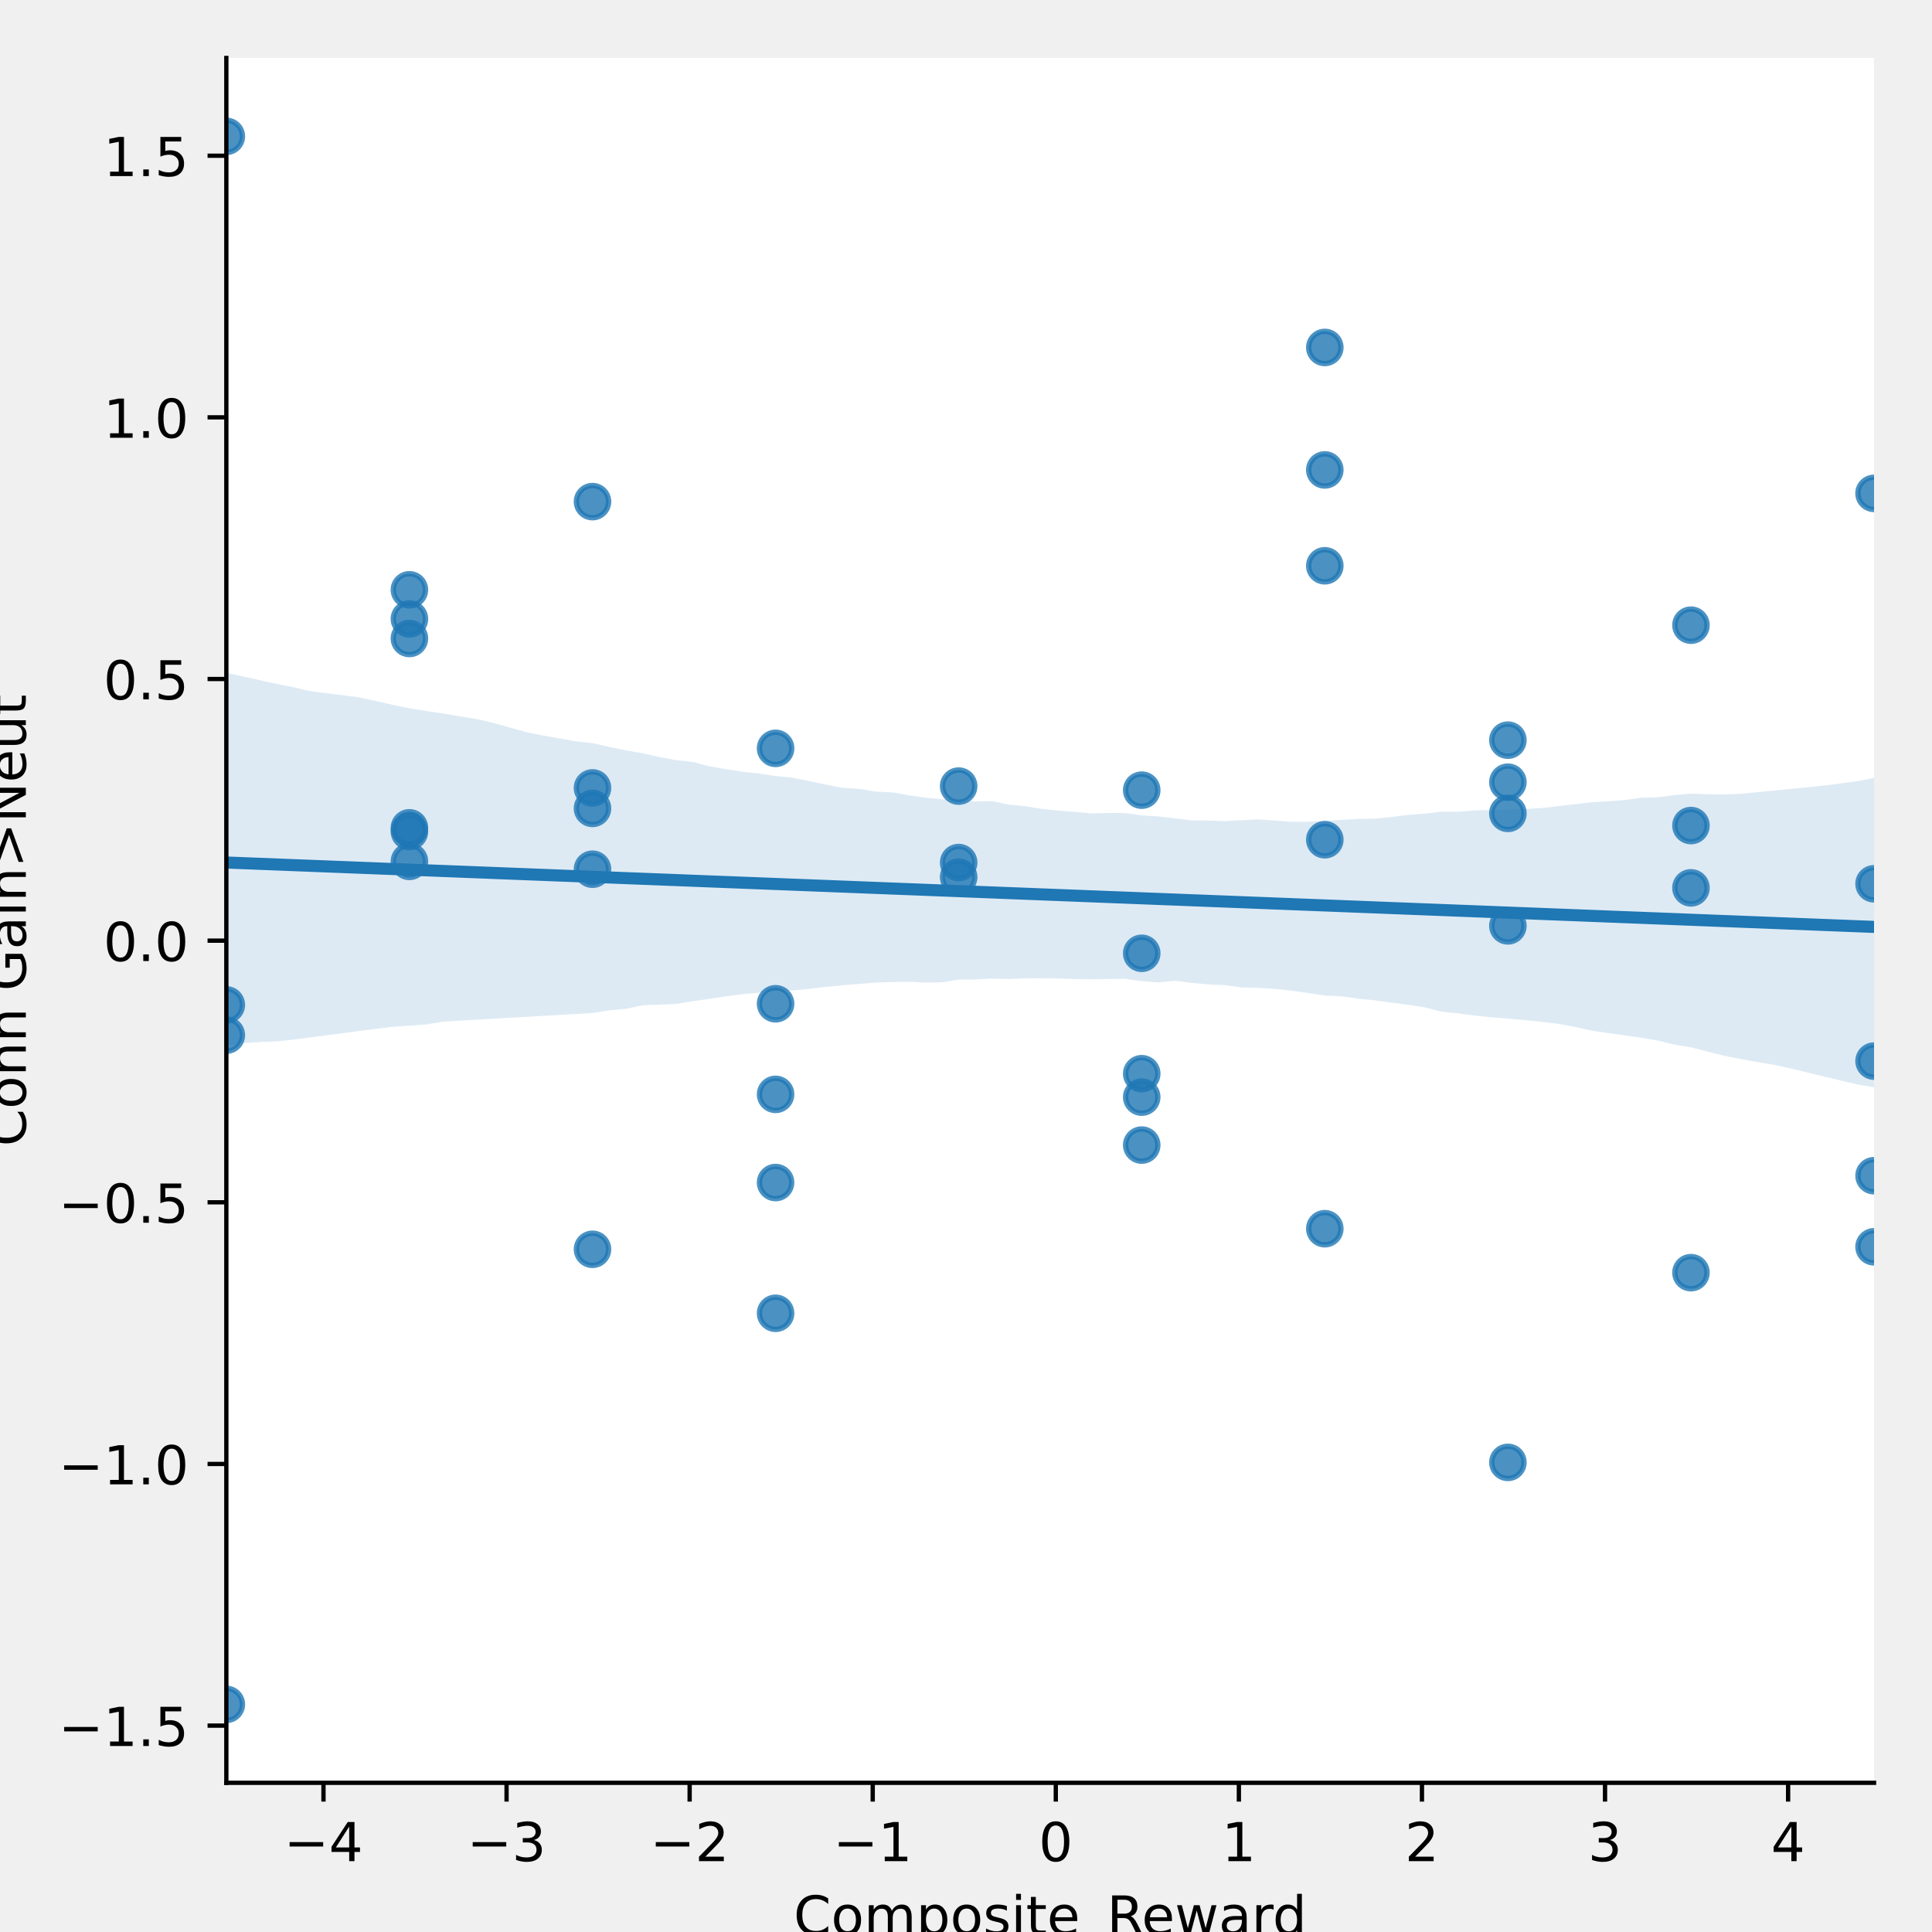
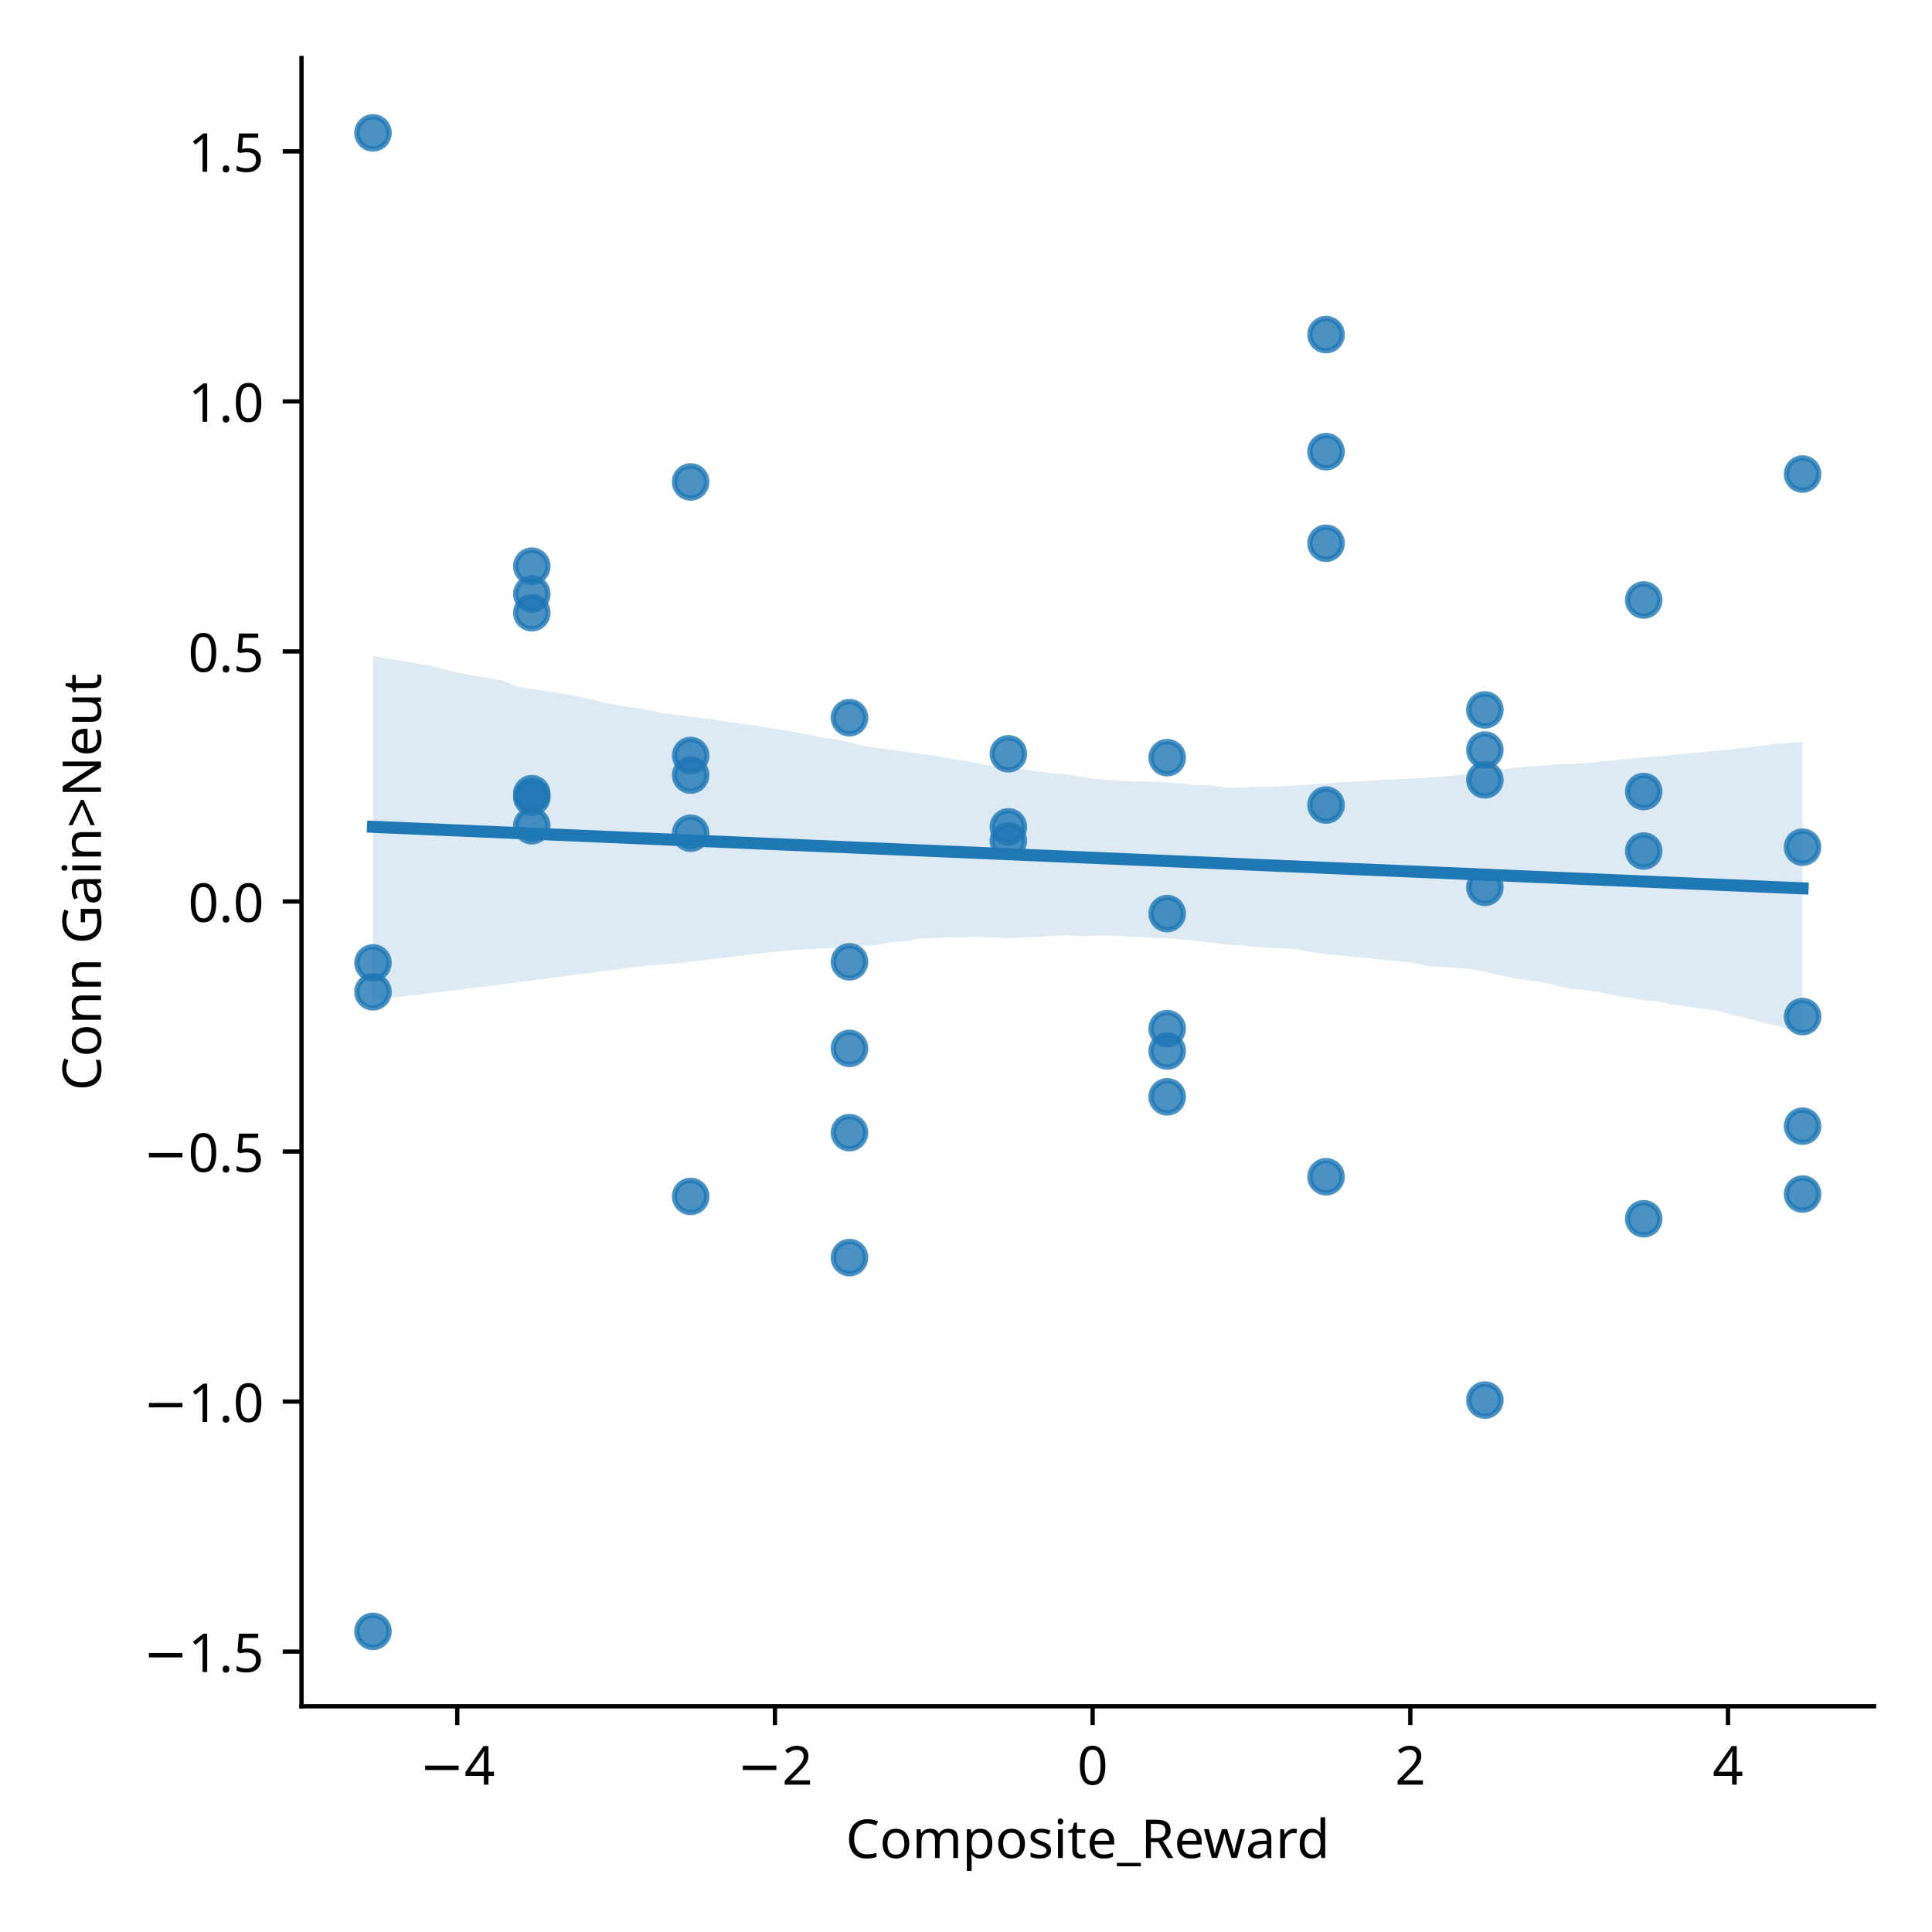
- <svg xmlns="http://www.w3.org/2000/svg" xmlns:xlink="http://www.w3.org/1999/xlink" height="360pt" version="1.1" viewBox="0 0 360 360" width="360pt">
+ <svg xmlns="http://www.w3.org/2000/svg" xmlns:xlink="http://www.w3.org/1999/xlink" width="360pt" height="360pt" viewBox="0 0 360 360" version="1.1">
  <defs>
-     <style type="text/css">*{stroke-linecap:butt;stroke-linejoin:round;}</style>
+     <style type="text/css">*{stroke-linejoin: round; stroke-linecap: butt}</style>
  </defs>
  <g id="figure_1">
    <g id="patch_1">
-       <path d="M 0 360  L 360 360  L 360 0  L 0 0  z " style="fill:none;" />
+       <path d="M 0 360  L 360 360  L 360 0  L 0 0  z " style="fill: #ffffff" />
    </g>
    <g id="axes_1">
      <g id="patch_2">
-         <path d="M 42.175 332.2  L 349.2 332.2  L 349.2 10.8  L 42.175 10.8  z " style="fill:#ffffff;" />
+         <path d="M 56.18 317.939  L 349.2 317.939  L 349.2 10.8  L 56.18 10.8  z " style="fill: #ffffff" />
      </g>
      <g id="PathCollection_1">
        <defs>
-           <path d="M 0 3  C 0.796 3 1.559 2.684 2.121 2.121  C 2.684 1.559 3 0.796 3 0  C 3 -0.796 2.684 -1.559 2.121 -2.121  C 1.559 -2.684 0.796 -3 0 -3  C -0.796 -3 -1.559 -2.684 -2.121 -2.121  C -2.684 -1.559 -3 -0.796 -3 0  C -3 0.796 -2.684 1.559 -2.121 2.121  C -1.559 2.684 -0.796 3 0 3  z " id="m6f47d238c4" style="stroke:#1f77b4;stroke-opacity:0.8;" />
+           <path id="m05463f8c13" d="M 0 3  C 0.796 3 1.559 2.684 2.121 2.121  C 2.684 1.559 3 0.796 3 0  C 3 -0.796 2.684 -1.559 2.121 -2.121  C 1.559 -2.684 0.796 -3 0 -3  C -0.796 -3 -1.559 -2.684 -2.121 -2.121  C -2.684 -1.559 -3 -0.796 -3 0  C -3 0.796 -2.684 1.559 -2.121 2.121  C -1.559 2.684 -0.796 3 0 3  z " style="stroke: #1f77b4; stroke-opacity: 0.8" />
        </defs>
-         <g clip-path="url(#pb95c6fb2c2)">
-           <use style="fill:#1f77b4;fill-opacity:0.8;stroke:#1f77b4;stroke-opacity:0.8;" x="212.744" xlink:href="#m6f47d238c4" y="200.071" />
-           <use style="fill:#1f77b4;fill-opacity:0.8;stroke:#1f77b4;stroke-opacity:0.8;" x="212.744" xlink:href="#m6f47d238c4" y="177.633" />
-           <use style="fill:#1f77b4;fill-opacity:0.8;stroke:#1f77b4;stroke-opacity:0.8;" x="280.972" xlink:href="#m6f47d238c4" y="272.495" />
-           <use style="fill:#1f77b4;fill-opacity:0.8;stroke:#1f77b4;stroke-opacity:0.8;" x="178.631" xlink:href="#m6f47d238c4" y="146.48" />
-           <use style="fill:#1f77b4;fill-opacity:0.8;stroke:#1f77b4;stroke-opacity:0.8;" x="246.858" xlink:href="#m6f47d238c4" y="64.743" />
-           <use style="fill:#1f77b4;fill-opacity:0.8;stroke:#1f77b4;stroke-opacity:0.8;" x="144.517" xlink:href="#m6f47d238c4" y="139.444" />
-           <use style="fill:#1f77b4;fill-opacity:0.8;stroke:#1f77b4;stroke-opacity:0.8;" x="280.972" xlink:href="#m6f47d238c4" y="137.919" />
-           <use style="fill:#1f77b4;fill-opacity:0.8;stroke:#1f77b4;stroke-opacity:0.8;" x="42.175" xlink:href="#m6f47d238c4" y="25.409" />
-           <use style="fill:#1f77b4;fill-opacity:0.8;stroke:#1f77b4;stroke-opacity:0.8;" x="349.2" xlink:href="#m6f47d238c4" y="164.683" />
-           <use style="fill:#1f77b4;fill-opacity:0.8;stroke:#1f77b4;stroke-opacity:0.8;" x="76.289" xlink:href="#m6f47d238c4" y="118.973" />
-           <use style="fill:#1f77b4;fill-opacity:0.8;stroke:#1f77b4;stroke-opacity:0.8;" x="315.086" xlink:href="#m6f47d238c4" y="153.831" />
-           <use style="fill:#1f77b4;fill-opacity:0.8;stroke:#1f77b4;stroke-opacity:0.8;" x="280.972" xlink:href="#m6f47d238c4" y="151.564" />
-           <use style="fill:#1f77b4;fill-opacity:0.8;stroke:#1f77b4;stroke-opacity:0.8;" x="144.517" xlink:href="#m6f47d238c4" y="244.713" />
-           <use style="fill:#1f77b4;fill-opacity:0.8;stroke:#1f77b4;stroke-opacity:0.8;" x="280.972" xlink:href="#m6f47d238c4" y="172.522" />
-           <use style="fill:#1f77b4;fill-opacity:0.8;stroke:#1f77b4;stroke-opacity:0.8;" x="110.403" xlink:href="#m6f47d238c4" y="150.634" />
-           <use style="fill:#1f77b4;fill-opacity:0.8;stroke:#1f77b4;stroke-opacity:0.8;" x="349.2" xlink:href="#m6f47d238c4" y="197.719" />
-           <use style="fill:#1f77b4;fill-opacity:0.8;stroke:#1f77b4;stroke-opacity:0.8;" x="76.289" xlink:href="#m6f47d238c4" y="154.949" />
-           <use style="fill:#1f77b4;fill-opacity:0.8;stroke:#1f77b4;stroke-opacity:0.8;" x="315.086" xlink:href="#m6f47d238c4" y="237.142" />
-           <use style="fill:#1f77b4;fill-opacity:0.8;stroke:#1f77b4;stroke-opacity:0.8;" x="280.972" xlink:href="#m6f47d238c4" y="145.75" />
-           <use style="fill:#1f77b4;fill-opacity:0.8;stroke:#1f77b4;stroke-opacity:0.8;" x="246.858" xlink:href="#m6f47d238c4" y="228.95" />
-           <use style="fill:#1f77b4;fill-opacity:0.8;stroke:#1f77b4;stroke-opacity:0.8;" x="144.517" xlink:href="#m6f47d238c4" y="187.039" />
-           <use style="fill:#1f77b4;fill-opacity:0.8;stroke:#1f77b4;stroke-opacity:0.8;" x="110.403" xlink:href="#m6f47d238c4" y="161.968" />
-           <use style="fill:#1f77b4;fill-opacity:0.8;stroke:#1f77b4;stroke-opacity:0.8;" x="349.2" xlink:href="#m6f47d238c4" y="219.079" />
-           <use style="fill:#1f77b4;fill-opacity:0.8;stroke:#1f77b4;stroke-opacity:0.8;" x="178.631" xlink:href="#m6f47d238c4" y="163.436" />
-           <use style="fill:#1f77b4;fill-opacity:0.8;stroke:#1f77b4;stroke-opacity:0.8;" x="110.403" xlink:href="#m6f47d238c4" y="146.817" />
-           <use style="fill:#1f77b4;fill-opacity:0.8;stroke:#1f77b4;stroke-opacity:0.8;" x="42.175" xlink:href="#m6f47d238c4" y="317.591" />
-           <use style="fill:#1f77b4;fill-opacity:0.8;stroke:#1f77b4;stroke-opacity:0.8;" x="110.403" xlink:href="#m6f47d238c4" y="232.789" />
-           <use style="fill:#1f77b4;fill-opacity:0.8;stroke:#1f77b4;stroke-opacity:0.8;" x="349.2" xlink:href="#m6f47d238c4" y="232.325" />
-           <use style="fill:#1f77b4;fill-opacity:0.8;stroke:#1f77b4;stroke-opacity:0.8;" x="212.744" xlink:href="#m6f47d238c4" y="213.369" />
-           <use style="fill:#1f77b4;fill-opacity:0.8;stroke:#1f77b4;stroke-opacity:0.8;" x="246.858" xlink:href="#m6f47d238c4" y="87.564" />
-           <use style="fill:#1f77b4;fill-opacity:0.8;stroke:#1f77b4;stroke-opacity:0.8;" x="349.2" xlink:href="#m6f47d238c4" y="91.933" />
-           <use style="fill:#1f77b4;fill-opacity:0.8;stroke:#1f77b4;stroke-opacity:0.8;" x="144.517" xlink:href="#m6f47d238c4" y="220.349" />
-           <use style="fill:#1f77b4;fill-opacity:0.8;stroke:#1f77b4;stroke-opacity:0.8;" x="212.744" xlink:href="#m6f47d238c4" y="147.236" />
-           <use style="fill:#1f77b4;fill-opacity:0.8;stroke:#1f77b4;stroke-opacity:0.8;" x="76.289" xlink:href="#m6f47d238c4" y="109.904" />
-           <use style="fill:#1f77b4;fill-opacity:0.8;stroke:#1f77b4;stroke-opacity:0.8;" x="110.403" xlink:href="#m6f47d238c4" y="93.47" />
-           <use style="fill:#1f77b4;fill-opacity:0.8;stroke:#1f77b4;stroke-opacity:0.8;" x="42.175" xlink:href="#m6f47d238c4" y="187.248" />
-           <use style="fill:#1f77b4;fill-opacity:0.8;stroke:#1f77b4;stroke-opacity:0.8;" x="315.086" xlink:href="#m6f47d238c4" y="165.44" />
-           <use style="fill:#1f77b4;fill-opacity:0.8;stroke:#1f77b4;stroke-opacity:0.8;" x="42.175" xlink:href="#m6f47d238c4" y="192.889" />
-           <use style="fill:#1f77b4;fill-opacity:0.8;stroke:#1f77b4;stroke-opacity:0.8;" x="76.289" xlink:href="#m6f47d238c4" y="160.509" />
-           <use style="fill:#1f77b4;fill-opacity:0.8;stroke:#1f77b4;stroke-opacity:0.8;" x="178.631" xlink:href="#m6f47d238c4" y="160.722" />
-           <use style="fill:#1f77b4;fill-opacity:0.8;stroke:#1f77b4;stroke-opacity:0.8;" x="315.086" xlink:href="#m6f47d238c4" y="116.494" />
-           <use style="fill:#1f77b4;fill-opacity:0.8;stroke:#1f77b4;stroke-opacity:0.8;" x="246.858" xlink:href="#m6f47d238c4" y="105.425" />
-           <use style="fill:#1f77b4;fill-opacity:0.8;stroke:#1f77b4;stroke-opacity:0.8;" x="76.289" xlink:href="#m6f47d238c4" y="115.323" />
-           <use style="fill:#1f77b4;fill-opacity:0.8;stroke:#1f77b4;stroke-opacity:0.8;" x="144.517" xlink:href="#m6f47d238c4" y="203.919" />
-           <use style="fill:#1f77b4;fill-opacity:0.8;stroke:#1f77b4;stroke-opacity:0.8;" x="76.289" xlink:href="#m6f47d238c4" y="154.255" />
-           <use style="fill:#1f77b4;fill-opacity:0.8;stroke:#1f77b4;stroke-opacity:0.8;" x="212.744" xlink:href="#m6f47d238c4" y="204.433" />
-           <use style="fill:#1f77b4;fill-opacity:0.8;stroke:#1f77b4;stroke-opacity:0.8;" x="246.858" xlink:href="#m6f47d238c4" y="156.473" />
+         <g clip-path="url(#pc0bf2cc8e8)">
+           <use xlink:href="#m05463f8c13" x="217.489" y="191.673" style="fill: #1f77b4; fill-opacity: 0.8; stroke: #1f77b4; stroke-opacity: 0.8" />
+           <use xlink:href="#m05463f8c13" x="217.489" y="170.23" style="fill: #1f77b4; fill-opacity: 0.8; stroke: #1f77b4; stroke-opacity: 0.8" />
+           <use xlink:href="#m05463f8c13" x="276.685" y="260.883" style="fill: #1f77b4; fill-opacity: 0.8; stroke: #1f77b4; stroke-opacity: 0.8" />
+           <use xlink:href="#m05463f8c13" x="187.891" y="140.459" style="fill: #1f77b4; fill-opacity: 0.8; stroke: #1f77b4; stroke-opacity: 0.8" />
+           <use xlink:href="#m05463f8c13" x="247.087" y="62.35" style="fill: #1f77b4; fill-opacity: 0.8; stroke: #1f77b4; stroke-opacity: 0.8" />
+           <use xlink:href="#m05463f8c13" x="158.293" y="133.736" style="fill: #1f77b4; fill-opacity: 0.8; stroke: #1f77b4; stroke-opacity: 0.8" />
+           <use xlink:href="#m05463f8c13" x="276.685" y="132.279" style="fill: #1f77b4; fill-opacity: 0.8; stroke: #1f77b4; stroke-opacity: 0.8" />
+           <use xlink:href="#m05463f8c13" x="69.499" y="24.761" style="fill: #1f77b4; fill-opacity: 0.8; stroke: #1f77b4; stroke-opacity: 0.8" />
+           <use xlink:href="#m05463f8c13" x="335.881" y="157.855" style="fill: #1f77b4; fill-opacity: 0.8; stroke: #1f77b4; stroke-opacity: 0.8" />
+           <use xlink:href="#m05463f8c13" x="99.097" y="114.173" style="fill: #1f77b4; fill-opacity: 0.8; stroke: #1f77b4; stroke-opacity: 0.8" />
+           <use xlink:href="#m05463f8c13" x="306.283" y="147.484" style="fill: #1f77b4; fill-opacity: 0.8; stroke: #1f77b4; stroke-opacity: 0.8" />
+           <use xlink:href="#m05463f8c13" x="276.685" y="145.318" style="fill: #1f77b4; fill-opacity: 0.8; stroke: #1f77b4; stroke-opacity: 0.8" />
+           <use xlink:href="#m05463f8c13" x="158.293" y="234.334" style="fill: #1f77b4; fill-opacity: 0.8; stroke: #1f77b4; stroke-opacity: 0.8" />
+           <use xlink:href="#m05463f8c13" x="276.685" y="165.346" style="fill: #1f77b4; fill-opacity: 0.8; stroke: #1f77b4; stroke-opacity: 0.8" />
+           <use xlink:href="#m05463f8c13" x="128.695" y="144.429" style="fill: #1f77b4; fill-opacity: 0.8; stroke: #1f77b4; stroke-opacity: 0.8" />
+           <use xlink:href="#m05463f8c13" x="335.881" y="189.425" style="fill: #1f77b4; fill-opacity: 0.8; stroke: #1f77b4; stroke-opacity: 0.8" />
+           <use xlink:href="#m05463f8c13" x="99.097" y="148.553" style="fill: #1f77b4; fill-opacity: 0.8; stroke: #1f77b4; stroke-opacity: 0.8" />
+           <use xlink:href="#m05463f8c13" x="306.283" y="227.099" style="fill: #1f77b4; fill-opacity: 0.8; stroke: #1f77b4; stroke-opacity: 0.8" />
+           <use xlink:href="#m05463f8c13" x="276.685" y="139.762" style="fill: #1f77b4; fill-opacity: 0.8; stroke: #1f77b4; stroke-opacity: 0.8" />
+           <use xlink:href="#m05463f8c13" x="247.087" y="219.27" style="fill: #1f77b4; fill-opacity: 0.8; stroke: #1f77b4; stroke-opacity: 0.8" />
+           <use xlink:href="#m05463f8c13" x="158.293" y="179.219" style="fill: #1f77b4; fill-opacity: 0.8; stroke: #1f77b4; stroke-opacity: 0.8" />
+           <use xlink:href="#m05463f8c13" x="128.695" y="155.26" style="fill: #1f77b4; fill-opacity: 0.8; stroke: #1f77b4; stroke-opacity: 0.8" />
+           <use xlink:href="#m05463f8c13" x="335.881" y="209.837" style="fill: #1f77b4; fill-opacity: 0.8; stroke: #1f77b4; stroke-opacity: 0.8" />
+           <use xlink:href="#m05463f8c13" x="187.891" y="156.663" style="fill: #1f77b4; fill-opacity: 0.8; stroke: #1f77b4; stroke-opacity: 0.8" />
+           <use xlink:href="#m05463f8c13" x="128.695" y="140.782" style="fill: #1f77b4; fill-opacity: 0.8; stroke: #1f77b4; stroke-opacity: 0.8" />
+           <use xlink:href="#m05463f8c13" x="69.499" y="303.978" style="fill: #1f77b4; fill-opacity: 0.8; stroke: #1f77b4; stroke-opacity: 0.8" />
+           <use xlink:href="#m05463f8c13" x="128.695" y="222.939" style="fill: #1f77b4; fill-opacity: 0.8; stroke: #1f77b4; stroke-opacity: 0.8" />
+           <use xlink:href="#m05463f8c13" x="335.881" y="222.495" style="fill: #1f77b4; fill-opacity: 0.8; stroke: #1f77b4; stroke-opacity: 0.8" />
+           <use xlink:href="#m05463f8c13" x="217.489" y="204.38" style="fill: #1f77b4; fill-opacity: 0.8; stroke: #1f77b4; stroke-opacity: 0.8" />
+           <use xlink:href="#m05463f8c13" x="247.087" y="84.158" style="fill: #1f77b4; fill-opacity: 0.8; stroke: #1f77b4; stroke-opacity: 0.8" />
+           <use xlink:href="#m05463f8c13" x="335.881" y="88.333" style="fill: #1f77b4; fill-opacity: 0.8; stroke: #1f77b4; stroke-opacity: 0.8" />
+           <use xlink:href="#m05463f8c13" x="158.293" y="211.05" style="fill: #1f77b4; fill-opacity: 0.8; stroke: #1f77b4; stroke-opacity: 0.8" />
+           <use xlink:href="#m05463f8c13" x="217.489" y="141.182" style="fill: #1f77b4; fill-opacity: 0.8; stroke: #1f77b4; stroke-opacity: 0.8" />
+           <use xlink:href="#m05463f8c13" x="99.097" y="105.507" style="fill: #1f77b4; fill-opacity: 0.8; stroke: #1f77b4; stroke-opacity: 0.8" />
+           <use xlink:href="#m05463f8c13" x="128.695" y="89.802" style="fill: #1f77b4; fill-opacity: 0.8; stroke: #1f77b4; stroke-opacity: 0.8" />
+           <use xlink:href="#m05463f8c13" x="69.499" y="179.419" style="fill: #1f77b4; fill-opacity: 0.8; stroke: #1f77b4; stroke-opacity: 0.8" />
+           <use xlink:href="#m05463f8c13" x="306.283" y="158.578" style="fill: #1f77b4; fill-opacity: 0.8; stroke: #1f77b4; stroke-opacity: 0.8" />
+           <use xlink:href="#m05463f8c13" x="69.499" y="184.809" style="fill: #1f77b4; fill-opacity: 0.8; stroke: #1f77b4; stroke-opacity: 0.8" />
+           <use xlink:href="#m05463f8c13" x="99.097" y="153.866" style="fill: #1f77b4; fill-opacity: 0.8; stroke: #1f77b4; stroke-opacity: 0.8" />
+           <use xlink:href="#m05463f8c13" x="187.891" y="154.07" style="fill: #1f77b4; fill-opacity: 0.8; stroke: #1f77b4; stroke-opacity: 0.8" />
+           <use xlink:href="#m05463f8c13" x="306.283" y="111.804" style="fill: #1f77b4; fill-opacity: 0.8; stroke: #1f77b4; stroke-opacity: 0.8" />
+           <use xlink:href="#m05463f8c13" x="247.087" y="101.226" style="fill: #1f77b4; fill-opacity: 0.8; stroke: #1f77b4; stroke-opacity: 0.8" />
+           <use xlink:href="#m05463f8c13" x="99.097" y="110.685" style="fill: #1f77b4; fill-opacity: 0.8; stroke: #1f77b4; stroke-opacity: 0.8" />
+           <use xlink:href="#m05463f8c13" x="158.293" y="195.35" style="fill: #1f77b4; fill-opacity: 0.8; stroke: #1f77b4; stroke-opacity: 0.8" />
+           <use xlink:href="#m05463f8c13" x="99.097" y="147.89" style="fill: #1f77b4; fill-opacity: 0.8; stroke: #1f77b4; stroke-opacity: 0.8" />
+           <use xlink:href="#m05463f8c13" x="217.489" y="195.841" style="fill: #1f77b4; fill-opacity: 0.8; stroke: #1f77b4; stroke-opacity: 0.8" />
+           <use xlink:href="#m05463f8c13" x="247.087" y="150.009" style="fill: #1f77b4; fill-opacity: 0.8; stroke: #1f77b4; stroke-opacity: 0.8" />
        </g>
      </g>
      <g id="PolyCollection_1">
-         <path clip-path="url(#pb95c6fb2c2)" d="M 42.175 125.367  L 42.175 194.825  L 45.276 194.377  L 48.378 194.168  L 51.479 194.049  L 54.58 193.732  L 57.681 193.325  L 60.783 192.919  L 63.884 192.512  L 66.985 192.106  L 70.086 191.699  L 73.188 191.332  L 76.289 191.114  L 79.39 190.895  L 82.491 190.382  L 85.593 190.188  L 88.694 190.01  L 91.795 189.832  L 94.896 189.654  L 97.998 189.476  L 101.099 189.298  L 104.2 189.117  L 107.302 188.942  L 110.403 188.764  L 113.504 188.262  L 116.605 187.99  L 119.707 187.321  L 122.808 187.201  L 125.909 187.077  L 129.01 186.569  L 132.112 186.129  L 135.213 185.656  L 138.314 185.255  L 141.415 184.969  L 144.517 184.615  L 147.618 184.569  L 150.719 184.265  L 153.82 183.898  L 156.922 183.6  L 160.023 183.347  L 163.124 183.089  L 166.226 182.992  L 169.327 182.934  L 172.428 183.082  L 175.529 183.038  L 178.631 182.53  L 181.732 182.518  L 184.833 182.331  L 187.934 182.428  L 191.036 182.293  L 194.137 182.277  L 197.238 182.332  L 200.339 182.443  L 203.441 182.47  L 206.542 182.435  L 209.643 182.385  L 212.744 182.833  L 215.846 183.061  L 218.947 182.752  L 222.048 183.144  L 225.149 183.436  L 228.251 183.566  L 231.352 183.995  L 234.453 184.069  L 237.555 184.262  L 240.656 184.596  L 243.757 185.03  L 246.858 185.516  L 249.96 185.643  L 253.061 186.088  L 256.162 186.396  L 259.263 186.828  L 262.365 187.229  L 265.466 187.7  L 268.567 188.506  L 271.668 188.822  L 274.77 189.234  L 277.871 189.551  L 280.972 189.798  L 284.073 190.085  L 287.175 190.393  L 290.276 190.768  L 293.377 191.32  L 296.479 192.035  L 299.58 192.48  L 302.681 192.922  L 305.782 193.358  L 308.884 193.888  L 311.985 194.644  L 315.086 195.161  L 318.187 195.95  L 321.289 196.732  L 324.39 197.337  L 327.491 197.895  L 330.592 198.412  L 333.694 199.093  L 336.795 199.847  L 339.896 200.597  L 342.997 201.343  L 346.099 202.073  L 349.2 202.595  L 349.2 144.972  L 349.2 144.972  L 346.099 145.55  L 342.997 145.982  L 339.896 146.372  L 336.795 146.702  L 333.694 147.003  L 330.592 147.304  L 327.491 147.605  L 324.39 147.906  L 321.289 148.021  L 318.187 147.996  L 315.086 147.889  L 311.985 148.154  L 308.884 148.557  L 305.782 148.645  L 302.681 149.084  L 299.58 149.302  L 296.479 149.507  L 293.377 149.864  L 290.276 150.221  L 287.175 150.581  L 284.073 150.748  L 280.972 150.882  L 277.871 150.945  L 274.77 151.009  L 271.668 151.26  L 268.567 151.251  L 265.466 151.608  L 262.365 151.851  L 259.263 152.233  L 256.162 152.54  L 253.061 152.595  L 249.96 152.772  L 246.858 152.952  L 243.757 153.117  L 240.656 153.139  L 237.555 152.901  L 234.453 152.679  L 231.352 152.841  L 228.251 152.999  L 225.149 152.899  L 222.048 152.871  L 218.947 152.492  L 215.846 152.122  L 212.744 151.929  L 209.643 151.497  L 206.542 151.488  L 203.441 151.576  L 200.339 151.29  L 197.238 151.055  L 194.137 150.731  L 191.036 150.226  L 187.934 149.92  L 184.833 149.266  L 181.732 149.357  L 178.631 148.929  L 175.529 148.933  L 172.428 148.632  L 169.327 148.192  L 166.226 147.639  L 163.124 147.507  L 160.023 146.978  L 156.922 146.788  L 153.82 146.188  L 150.719 145.523  L 147.618 144.905  L 144.517 144.607  L 141.415 144.141  L 138.314 143.804  L 135.213 143.306  L 132.112 142.784  L 129.01 141.962  L 125.909 141.629  L 122.808 141.065  L 119.707 140.358  L 116.605 139.814  L 113.504 139.182  L 110.403 138.473  L 107.302 138.133  L 104.2 137.584  L 101.099 137.034  L 97.998 136.412  L 94.896 135.541  L 91.795 134.67  L 88.694 133.964  L 85.593 133.475  L 82.491 132.931  L 79.39 132.482  L 76.289 131.991  L 73.188 131.332  L 70.086 130.642  L 66.985 129.954  L 63.884 129.549  L 60.783 129.168  L 57.681 128.77  L 54.58 128.034  L 51.479 127.418  L 48.378 126.736  L 45.276 126.055  L 42.175 125.367  z " style="fill:#1f77b4;fill-opacity:0.15;" />
+         <path d="M 69.499 122.234  L 69.499 186.494  L 72.19 186.029  L 74.881 185.694  L 77.571 185.369  L 80.262 185.043  L 82.953 184.718  L 85.643 184.393  L 88.334 184.067  L 91.025 183.742  L 93.716 183.407  L 96.406 183.056  L 99.097 182.705  L 101.788 182.354  L 104.479 181.989  L 107.169 181.59  L 109.86 181.299  L 112.551 180.947  L 115.241 180.602  L 117.932 180.246  L 120.623 179.897  L 123.314 179.76  L 126.004 179.524  L 128.695 179.206  L 131.386 178.885  L 134.077 178.563  L 136.767 178.23  L 139.458 177.897  L 142.149 177.576  L 144.839 177.312  L 147.53 177.054  L 150.221 176.892  L 152.912 176.724  L 155.602 176.669  L 158.293 176.205  L 160.984 176.215  L 163.674 176.062  L 166.365 175.539  L 169.056 175.318  L 171.747 174.857  L 174.437 174.828  L 177.128 174.623  L 179.819 174.619  L 182.51 174.569  L 185.2 174.669  L 187.891 174.804  L 190.582 174.7  L 193.272 174.557  L 195.963 174.402  L 198.654 174.259  L 201.345 174.46  L 204.035 174.348  L 206.726 174.32  L 209.417 174.467  L 212.108 174.612  L 214.798 174.761  L 217.489 174.797  L 220.18 175.066  L 222.87 175.303  L 225.561 175.609  L 228.252 176.003  L 230.943 176.151  L 233.633 176.417  L 236.324 176.584  L 239.015 176.721  L 241.706 176.862  L 244.396 177.44  L 247.087 177.768  L 249.778 178.036  L 252.468 178.302  L 255.159 178.572  L 257.85 178.846  L 260.541 179.118  L 263.231 179.421  L 265.922 180.001  L 268.613 180.189  L 271.303 180.357  L 273.994 180.526  L 276.685 181.051  L 279.376 181.712  L 282.066 182.283  L 284.757 182.648  L 287.448 183.036  L 290.139 183.705  L 292.829 184.291  L 295.52 184.511  L 298.211 184.923  L 300.901 185.526  L 303.592 185.866  L 306.283 186.382  L 308.974 186.601  L 311.664 187.193  L 314.355 187.591  L 317.046 187.937  L 319.737 188.31  L 322.427 188.991  L 325.118 189.673  L 327.809 190.354  L 330.499 191.035  L 333.19 191.716  L 335.881 192.398  L 335.881 138.256  L 335.881 138.256  L 333.19 138.402  L 330.499 138.644  L 327.809 139.03  L 325.118 139.331  L 322.427 139.643  L 319.737 139.9  L 317.046 140.157  L 314.355 140.415  L 311.664 140.672  L 308.974 140.93  L 306.283 141.127  L 303.592 141.386  L 300.901 141.647  L 298.211 141.912  L 295.52 142.204  L 292.829 142.42  L 290.139 142.371  L 287.448 142.689  L 284.757 142.817  L 282.066 143.117  L 279.376 143.418  L 276.685 143.786  L 273.994 144.024  L 271.303 144.512  L 268.613 144.688  L 265.922 144.927  L 263.231 145.085  L 260.541 145.184  L 257.85 145.31  L 255.159 145.467  L 252.468 145.683  L 249.778 145.724  L 247.087 145.982  L 244.396 146.153  L 241.706 146.355  L 239.015 146.522  L 236.324 146.618  L 233.633 146.611  L 230.943 146.778  L 228.252 146.753  L 225.561 146.339  L 222.87 146.283  L 220.18 146.009  L 217.489 145.79  L 214.798 145.674  L 212.108 145.567  L 209.417 145.525  L 206.726 145.351  L 204.035 145.13  L 201.345 144.685  L 198.654 144.303  L 195.963 144.039  L 193.272 143.767  L 190.582 143.329  L 187.891 143.178  L 185.2 142.785  L 182.51 142.277  L 179.819 141.775  L 177.128 141.373  L 174.437 140.82  L 171.747 140.516  L 169.056 140.08  L 166.365 139.736  L 163.674 139.38  L 160.984 138.999  L 158.293 138.343  L 155.602 137.76  L 152.912 137.357  L 150.221 136.81  L 147.53 136.331  L 144.839 135.859  L 142.149 135.425  L 139.458 135.057  L 136.767 134.692  L 134.077 134.223  L 131.386 133.883  L 128.695 133.537  L 126.004 133.189  L 123.314 132.849  L 120.623 132.189  L 117.932 131.835  L 115.241 131.453  L 112.551 130.861  L 109.86 130.269  L 107.169 129.677  L 104.479 129.212  L 101.788 128.789  L 99.097 128.366  L 96.406 127.944  L 93.716 126.832  L 91.025 126.35  L 88.334 125.872  L 85.643 125.396  L 82.953 124.749  L 80.262 124.067  L 77.571 123.606  L 74.881 123.147  L 72.19 122.691  L 69.499 122.234  z " clip-path="url(#pc0bf2cc8e8)" style="fill: #1f77b4; fill-opacity: 0.15" />
      </g>
      <g id="matplotlib.axis_1">
        <g id="xtick_1">
          <g id="line2d_1">
            <defs>
-               <path d="M 0 0  L 0 3.5  " id="mcea8c3fb6a" style="stroke:#000000;stroke-width:0.8;" />
+               <path id="m81a55179b7" d="M 0 0  L 0 3.5  " style="stroke: #000000; stroke-width: 0.8" />
            </defs>
            <g>
-               <use style="stroke:#000000;stroke-width:0.8;" x="60.276" xlink:href="#mcea8c3fb6a" y="332.2" />
+               <use xlink:href="#m81a55179b7" x="85.204" y="317.939" style="stroke: #000000; stroke-width: 0.8" />
            </g>
          </g>
          <g id="text_1">
-             <text style="font-family:DejaVu Sans;font-size:10px;font-stretch:normal;font-style:normal;font-weight:normal;text-anchor:middle;" transform="rotate(-0, 60.27625, 346.7984)" x="60.276" y="346.798">−4</text>
+             <text style="font: 10px 'sans-serif'; text-anchor: middle" x="85.204" y="332.537" transform="rotate(-0, 85.20414, 332.5372)">−4</text>
          </g>
        </g>
        <g id="xtick_2">
          <g id="line2d_2">
            <g>
-               <use style="stroke:#000000;stroke-width:0.8;" x="94.39" xlink:href="#mcea8c3fb6a" y="332.2" />
+               <use xlink:href="#m81a55179b7" x="144.4" y="317.939" style="stroke: #000000; stroke-width: 0.8" />
            </g>
          </g>
          <g id="text_2">
-             <text style="font-family:DejaVu Sans;font-size:10px;font-stretch:normal;font-style:normal;font-weight:normal;text-anchor:middle;" transform="rotate(-0, 94.39014, 346.7984)" x="94.39" y="346.798">−3</text>
+             <text style="font: 10px 'sans-serif'; text-anchor: middle" x="144.4" y="332.537" transform="rotate(-0, 144.4001, 332.5372)">−2</text>
          </g>
        </g>
        <g id="xtick_3">
          <g id="line2d_3">
            <g>
-               <use style="stroke:#000000;stroke-width:0.8;" x="128.504" xlink:href="#mcea8c3fb6a" y="332.2" />
+               <use xlink:href="#m81a55179b7" x="203.596" y="317.939" style="stroke: #000000; stroke-width: 0.8" />
            </g>
          </g>
          <g id="text_3">
-             <text style="font-family:DejaVu Sans;font-size:10px;font-stretch:normal;font-style:normal;font-weight:normal;text-anchor:middle;" transform="rotate(-0, 128.504, 346.7984)" x="128.504" y="346.798">−2</text>
+             <text style="font: 10px 'sans-serif'; text-anchor: middle" x="203.596" y="332.537" transform="rotate(-0, 203.5961, 332.5372)">0</text>
          </g>
        </g>
        <g id="xtick_4">
          <g id="line2d_4">
            <g>
-               <use style="stroke:#000000;stroke-width:0.8;" x="162.618" xlink:href="#mcea8c3fb6a" y="332.2" />
+               <use xlink:href="#m81a55179b7" x="262.792" y="317.939" style="stroke: #000000; stroke-width: 0.8" />
            </g>
          </g>
          <g id="text_4">
-             <text style="font-family:DejaVu Sans;font-size:10px;font-stretch:normal;font-style:normal;font-weight:normal;text-anchor:middle;" transform="rotate(-0, 162.6179, 346.7984)" x="162.618" y="346.798">−1</text>
+             <text style="font: 10px 'sans-serif'; text-anchor: middle" x="262.792" y="332.537" transform="rotate(-0, 262.792, 332.5372)">2</text>
          </g>
        </g>
        <g id="xtick_5">
          <g id="line2d_5">
            <g>
-               <use style="stroke:#000000;stroke-width:0.8;" x="196.732" xlink:href="#mcea8c3fb6a" y="332.2" />
+               <use xlink:href="#m81a55179b7" x="321.988" y="317.939" style="stroke: #000000; stroke-width: 0.8" />
            </g>
          </g>
          <g id="text_5">
-             <text style="font-family:DejaVu Sans;font-size:10px;font-stretch:normal;font-style:normal;font-weight:normal;text-anchor:middle;" transform="rotate(-0, 196.7318, 346.7984)" x="196.732" y="346.798">0</text>
-           </g>
-         </g>
-         <g id="xtick_6">
-           <g id="line2d_6">
-             <g>
-               <use style="stroke:#000000;stroke-width:0.8;" x="230.846" xlink:href="#mcea8c3fb6a" y="332.2" />
-             </g>
-           </g>
-           <g id="text_6">
-             <text style="font-family:DejaVu Sans;font-size:10px;font-stretch:normal;font-style:normal;font-weight:normal;text-anchor:middle;" transform="rotate(-0, 230.8457, 346.7984)" x="230.846" y="346.798">1</text>
-           </g>
-         </g>
-         <g id="xtick_7">
-           <g id="line2d_7">
-             <g>
-               <use style="stroke:#000000;stroke-width:0.8;" x="264.96" xlink:href="#mcea8c3fb6a" y="332.2" />
-             </g>
-           </g>
-           <g id="text_7">
-             <text style="font-family:DejaVu Sans;font-size:10px;font-stretch:normal;font-style:normal;font-weight:normal;text-anchor:middle;" transform="rotate(-0, 264.9596, 346.7984)" x="264.96" y="346.798">2</text>
-           </g>
-         </g>
-         <g id="xtick_8">
-           <g id="line2d_8">
-             <g>
-               <use style="stroke:#000000;stroke-width:0.8;" x="299.073" xlink:href="#mcea8c3fb6a" y="332.2" />
-             </g>
-           </g>
-           <g id="text_8">
-             <text style="font-family:DejaVu Sans;font-size:10px;font-stretch:normal;font-style:normal;font-weight:normal;text-anchor:middle;" transform="rotate(-0, 299.0735, 346.7984)" x="299.073" y="346.798">3</text>
-           </g>
-         </g>
-         <g id="xtick_9">
-           <g id="line2d_9">
-             <g>
-               <use style="stroke:#000000;stroke-width:0.8;" x="333.187" xlink:href="#mcea8c3fb6a" y="332.2" />
-             </g>
-           </g>
-           <g id="text_9">
-             <text style="font-family:DejaVu Sans;font-size:10px;font-stretch:normal;font-style:normal;font-weight:normal;text-anchor:middle;" transform="rotate(-0, 333.1874, 346.7984)" x="333.187" y="346.798">4</text>
-           </g>
-         </g>
-         <g id="text_10">
-           <text style="font-family:DejaVu Sans;font-size:10px;font-stretch:normal;font-style:normal;font-weight:normal;text-anchor:middle;" transform="rotate(-0, 195.6875, 360.4766)" x="195.688" y="360.477">Composite_Reward</text>
+             <text style="font: 10px 'sans-serif'; text-anchor: middle" x="321.988" y="332.537" transform="rotate(-0, 321.988, 332.5372)">4</text>
+           </g>
+         </g>
+         <g id="text_6">
+           <text style="font: 10px 'sans-serif'; text-anchor: middle" x="202.69" y="346.215" transform="rotate(-0, 202.69, 346.2153)">Composite_Reward</text>
        </g>
      </g>
      <g id="matplotlib.axis_2">
        <g id="ytick_1">
+           <g id="line2d_6">
+             <defs>
+               <path id="mff3b65e0d1" d="M 0 0  L -3.5 0  " style="stroke: #000000; stroke-width: 0.8" />
+             </defs>
+             <g>
+               <use xlink:href="#mff3b65e0d1" x="56.18" y="307.753" style="stroke: #000000; stroke-width: 0.8" />
+             </g>
+           </g>
+           <g id="text_7">
+             <text style="font: 10px 'sans-serif'; text-anchor: end" x="49.18" y="311.553" transform="rotate(-0, 49.18, 311.5527)">−1.5</text>
+           </g>
+         </g>
+         <g id="ytick_2">
+           <g id="line2d_7">
+             <g>
+               <use xlink:href="#mff3b65e0d1" x="56.18" y="261.162" style="stroke: #000000; stroke-width: 0.8" />
+             </g>
+           </g>
+           <g id="text_8">
+             <text style="font: 10px 'sans-serif'; text-anchor: end" x="49.18" y="264.961" transform="rotate(-0, 49.18, 264.9614)">−1.0</text>
+           </g>
+         </g>
+         <g id="ytick_3">
+           <g id="line2d_8">
+             <g>
+               <use xlink:href="#mff3b65e0d1" x="56.18" y="214.571" style="stroke: #000000; stroke-width: 0.8" />
+             </g>
+           </g>
+           <g id="text_9">
+             <text style="font: 10px 'sans-serif'; text-anchor: end" x="49.18" y="218.37" transform="rotate(-0, 49.18, 218.37)">−0.5</text>
+           </g>
+         </g>
+         <g id="ytick_4">
+           <g id="line2d_9">
+             <g>
+               <use xlink:href="#mff3b65e0d1" x="56.18" y="167.98" style="stroke: #000000; stroke-width: 0.8" />
+             </g>
+           </g>
+           <g id="text_10">
+             <text style="font: 10px 'sans-serif'; text-anchor: end" x="49.18" y="171.779" transform="rotate(-0, 49.18, 171.7787)">0.0</text>
+           </g>
+         </g>
+         <g id="ytick_5">
          <g id="line2d_10">
-             <defs>
-               <path d="M 0 0  L -3.5 0  " id="m1c4e60c5eb" style="stroke:#000000;stroke-width:0.8;" />
-             </defs>
-             <g>
-               <use style="stroke:#000000;stroke-width:0.8;" x="42.175" xlink:href="#m1c4e60c5eb" y="321.542" />
+             <g>
+               <use xlink:href="#mff3b65e0d1" x="56.18" y="121.388" style="stroke: #000000; stroke-width: 0.8" />
            </g>
          </g>
          <g id="text_11">
-             <text style="font-family:DejaVu Sans;font-size:10px;font-stretch:normal;font-style:normal;font-weight:normal;text-anchor:end;" transform="rotate(-0, 35.175, 325.341)" x="35.175" y="325.341">−1.5</text>
-           </g>
-         </g>
-         <g id="ytick_2">
+             <text style="font: 10px 'sans-serif'; text-anchor: end" x="49.18" y="125.187" transform="rotate(-0, 49.18, 125.1874)">0.5</text>
+           </g>
+         </g>
+         <g id="ytick_6">
          <g id="line2d_11">
            <g>
-               <use style="stroke:#000000;stroke-width:0.8;" x="42.175" xlink:href="#m1c4e60c5eb" y="272.787" />
+               <use xlink:href="#mff3b65e0d1" x="56.18" y="74.797" style="stroke: #000000; stroke-width: 0.8" />
            </g>
          </g>
          <g id="text_12">
-             <text style="font-family:DejaVu Sans;font-size:10px;font-stretch:normal;font-style:normal;font-weight:normal;text-anchor:end;" transform="rotate(-0, 35.175, 276.5863)" x="35.175" y="276.586">−1.0</text>
-           </g>
-         </g>
-         <g id="ytick_3">
+             <text style="font: 10px 'sans-serif'; text-anchor: end" x="49.18" y="78.596" transform="rotate(-0, 49.18, 78.5961)">1.0</text>
+           </g>
+         </g>
+         <g id="ytick_7">
          <g id="line2d_12">
            <g>
-               <use style="stroke:#000000;stroke-width:0.8;" x="42.175" xlink:href="#m1c4e60c5eb" y="224.032" />
+               <use xlink:href="#mff3b65e0d1" x="56.18" y="28.206" style="stroke: #000000; stroke-width: 0.8" />
            </g>
          </g>
          <g id="text_13">
-             <text style="font-family:DejaVu Sans;font-size:10px;font-stretch:normal;font-style:normal;font-weight:normal;text-anchor:end;" transform="rotate(-0, 35.175, 227.8317)" x="35.175" y="227.832">−0.5</text>
-           </g>
-         </g>
-         <g id="ytick_4">
-           <g id="line2d_13">
-             <g>
-               <use style="stroke:#000000;stroke-width:0.8;" x="42.175" xlink:href="#m1c4e60c5eb" y="175.278" />
-             </g>
-           </g>
-           <g id="text_14">
-             <text style="font-family:DejaVu Sans;font-size:10px;font-stretch:normal;font-style:normal;font-weight:normal;text-anchor:end;" transform="rotate(-0, 35.175, 179.077)" x="35.175" y="179.077">0.0</text>
-           </g>
-         </g>
-         <g id="ytick_5">
-           <g id="line2d_14">
-             <g>
-               <use style="stroke:#000000;stroke-width:0.8;" x="42.175" xlink:href="#m1c4e60c5eb" y="126.523" />
-             </g>
-           </g>
-           <g id="text_15">
-             <text style="font-family:DejaVu Sans;font-size:10px;font-stretch:normal;font-style:normal;font-weight:normal;text-anchor:end;" transform="rotate(-0, 35.175, 130.3223)" x="35.175" y="130.322">0.5</text>
-           </g>
-         </g>
-         <g id="ytick_6">
-           <g id="line2d_15">
-             <g>
-               <use style="stroke:#000000;stroke-width:0.8;" x="42.175" xlink:href="#m1c4e60c5eb" y="77.768" />
-             </g>
-           </g>
-           <g id="text_16">
-             <text style="font-family:DejaVu Sans;font-size:10px;font-stretch:normal;font-style:normal;font-weight:normal;text-anchor:end;" transform="rotate(-0, 35.175, 81.56764)" x="35.175" y="81.568">1.0</text>
-           </g>
-         </g>
-         <g id="ytick_7">
-           <g id="line2d_16">
-             <g>
-               <use style="stroke:#000000;stroke-width:0.8;" x="42.175" xlink:href="#m1c4e60c5eb" y="29.014" />
-             </g>
-           </g>
-           <g id="text_17">
-             <text style="font-family:DejaVu Sans;font-size:10px;font-stretch:normal;font-style:normal;font-weight:normal;text-anchor:end;" transform="rotate(-0, 35.175, 32.81298)" x="35.175" y="32.813">1.5</text>
-           </g>
-         </g>
-         <g id="text_18">
-           <text style="font-family:DejaVu Sans;font-size:10px;font-stretch:normal;font-style:normal;font-weight:normal;text-anchor:middle;" transform="rotate(-90, 4.8125, 171.5)" x="4.812" y="171.5">Conn Gain&gt;Neut</text>
-         </g>
-       </g>
-       <g id="line2d_17">
-         <path clip-path="url(#pb95c6fb2c2)" d="M 42.175 160.716  L 45.276 160.837  L 48.378 160.958  L 51.479 161.08  L 54.58 161.201  L 57.681 161.322  L 60.783 161.443  L 63.884 161.564  L 66.985 161.686  L 70.086 161.807  L 73.188 161.928  L 76.289 162.049  L 79.39 162.17  L 82.491 162.292  L 85.593 162.413  L 88.694 162.534  L 91.795 162.655  L 94.896 162.776  L 97.998 162.898  L 101.099 163.019  L 104.2 163.14  L 107.302 163.261  L 110.403 163.382  L 113.504 163.504  L 116.605 163.625  L 119.707 163.746  L 122.808 163.867  L 125.909 163.988  L 129.01 164.11  L 132.112 164.231  L 135.213 164.352  L 138.314 164.473  L 141.415 164.594  L 144.517 164.716  L 147.618 164.837  L 150.719 164.958  L 153.82 165.079  L 156.922 165.2  L 160.023 165.322  L 163.124 165.443  L 166.226 165.564  L 169.327 165.685  L 172.428 165.806  L 175.529 165.928  L 178.631 166.049  L 181.732 166.17  L 184.833 166.291  L 187.934 166.412  L 191.036 166.534  L 194.137 166.655  L 197.238 166.776  L 200.339 166.897  L 203.441 167.018  L 206.542 167.14  L 209.643 167.261  L 212.744 167.382  L 215.846 167.503  L 218.947 167.624  L 222.048 167.746  L 225.149 167.867  L 228.251 167.988  L 231.352 168.109  L 234.453 168.23  L 237.555 168.352  L 240.656 168.473  L 243.757 168.594  L 246.858 168.715  L 249.96 168.836  L 253.061 168.958  L 256.162 169.079  L 259.263 169.2  L 262.365 169.321  L 265.466 169.442  L 268.567 169.564  L 271.668 169.685  L 274.77 169.806  L 277.871 169.927  L 280.972 170.048  L 284.073 170.17  L 287.175 170.291  L 290.276 170.412  L 293.377 170.533  L 296.479 170.654  L 299.58 170.776  L 302.681 170.897  L 305.782 171.018  L 308.884 171.139  L 311.985 171.26  L 315.086 171.382  L 318.187 171.503  L 321.289 171.624  L 324.39 171.745  L 327.491 171.866  L 330.592 171.988  L 333.694 172.109  L 336.795 172.23  L 339.896 172.351  L 342.997 172.472  L 346.099 172.594  L 349.2 172.715  " style="fill:none;stroke:#1f77b4;stroke-linecap:square;stroke-width:2.25;" />
+             <text style="font: 10px 'sans-serif'; text-anchor: end" x="49.18" y="32.005" transform="rotate(-0, 49.18, 32.00479)">1.5</text>
+           </g>
+         </g>
+         <g id="text_14">
+           <text style="font: 10px 'sans-serif'; text-anchor: middle" x="18.817" y="164.369" transform="rotate(-90, 18.8175, 164.3694)">Conn Gain&gt;Neut</text>
+         </g>
+       </g>
+       <g id="line2d_13">
+         <path d="M 69.499 154.064  L 72.19 154.18  L 74.881 154.296  L 77.571 154.411  L 80.262 154.527  L 82.953 154.643  L 85.643 154.759  L 88.334 154.875  L 91.025 154.99  L 93.716 155.106  L 96.406 155.222  L 99.097 155.338  L 101.788 155.454  L 104.479 155.57  L 107.169 155.685  L 109.86 155.801  L 112.551 155.917  L 115.241 156.033  L 117.932 156.149  L 120.623 156.265  L 123.314 156.38  L 126.004 156.496  L 128.695 156.612  L 131.386 156.728  L 134.077 156.844  L 136.767 156.959  L 139.458 157.075  L 142.149 157.191  L 144.839 157.307  L 147.53 157.423  L 150.221 157.539  L 152.912 157.654  L 155.602 157.77  L 158.293 157.886  L 160.984 158.002  L 163.674 158.118  L 166.365 158.234  L 169.056 158.349  L 171.747 158.465  L 174.437 158.581  L 177.128 158.697  L 179.819 158.813  L 182.51 158.928  L 185.2 159.044  L 187.891 159.16  L 190.582 159.276  L 193.272 159.392  L 195.963 159.508  L 198.654 159.623  L 201.345 159.739  L 204.035 159.855  L 206.726 159.971  L 209.417 160.087  L 212.108 160.202  L 214.798 160.318  L 217.489 160.434  L 220.18 160.55  L 222.87 160.666  L 225.561 160.782  L 228.252 160.897  L 230.943 161.013  L 233.633 161.129  L 236.324 161.245  L 239.015 161.361  L 241.706 161.477  L 244.396 161.592  L 247.087 161.708  L 249.778 161.824  L 252.468 161.94  L 255.159 162.056  L 257.85 162.171  L 260.541 162.287  L 263.231 162.403  L 265.922 162.519  L 268.613 162.635  L 271.303 162.751  L 273.994 162.866  L 276.685 162.982  L 279.376 163.098  L 282.066 163.214  L 284.757 163.33  L 287.448 163.446  L 290.139 163.561  L 292.829 163.677  L 295.52 163.793  L 298.211 163.909  L 300.901 164.025  L 303.592 164.14  L 306.283 164.256  L 308.974 164.372  L 311.664 164.488  L 314.355 164.604  L 317.046 164.72  L 319.737 164.835  L 322.427 164.951  L 325.118 165.067  L 327.809 165.183  L 330.499 165.299  L 333.19 165.415  L 335.881 165.53  " clip-path="url(#pc0bf2cc8e8)" style="fill: none; stroke: #1f77b4; stroke-width: 2.25; stroke-linecap: square" />
      </g>
      <g id="patch_3">
-         <path d="M 42.175 332.2  L 42.175 10.8  " style="fill:none;stroke:#000000;stroke-linecap:square;stroke-linejoin:miter;stroke-width:0.8;" />
+         <path d="M 56.18 317.939  L 56.18 10.8  " style="fill: none; stroke: #000000; stroke-width: 0.8; stroke-linejoin: miter; stroke-linecap: square" />
      </g>
      <g id="patch_4">
-         <path d="M 42.175 332.2  L 349.2 332.2  " style="fill:none;stroke:#000000;stroke-linecap:square;stroke-linejoin:miter;stroke-width:0.8;" />
+         <path d="M 56.18 317.939  L 349.2 317.939  " style="fill: none; stroke: #000000; stroke-width: 0.8; stroke-linejoin: miter; stroke-linecap: square" />
      </g>
    </g>
  </g>
  <defs>
-     <clipPath id="pb95c6fb2c2">
-       <rect height="321.4" width="307.025" x="42.175" y="10.8" />
+     <clipPath id="pc0bf2cc8e8">
+       <rect x="56.18" y="10.8" width="293.02" height="307.139" />
    </clipPath>
  </defs>
</svg>
